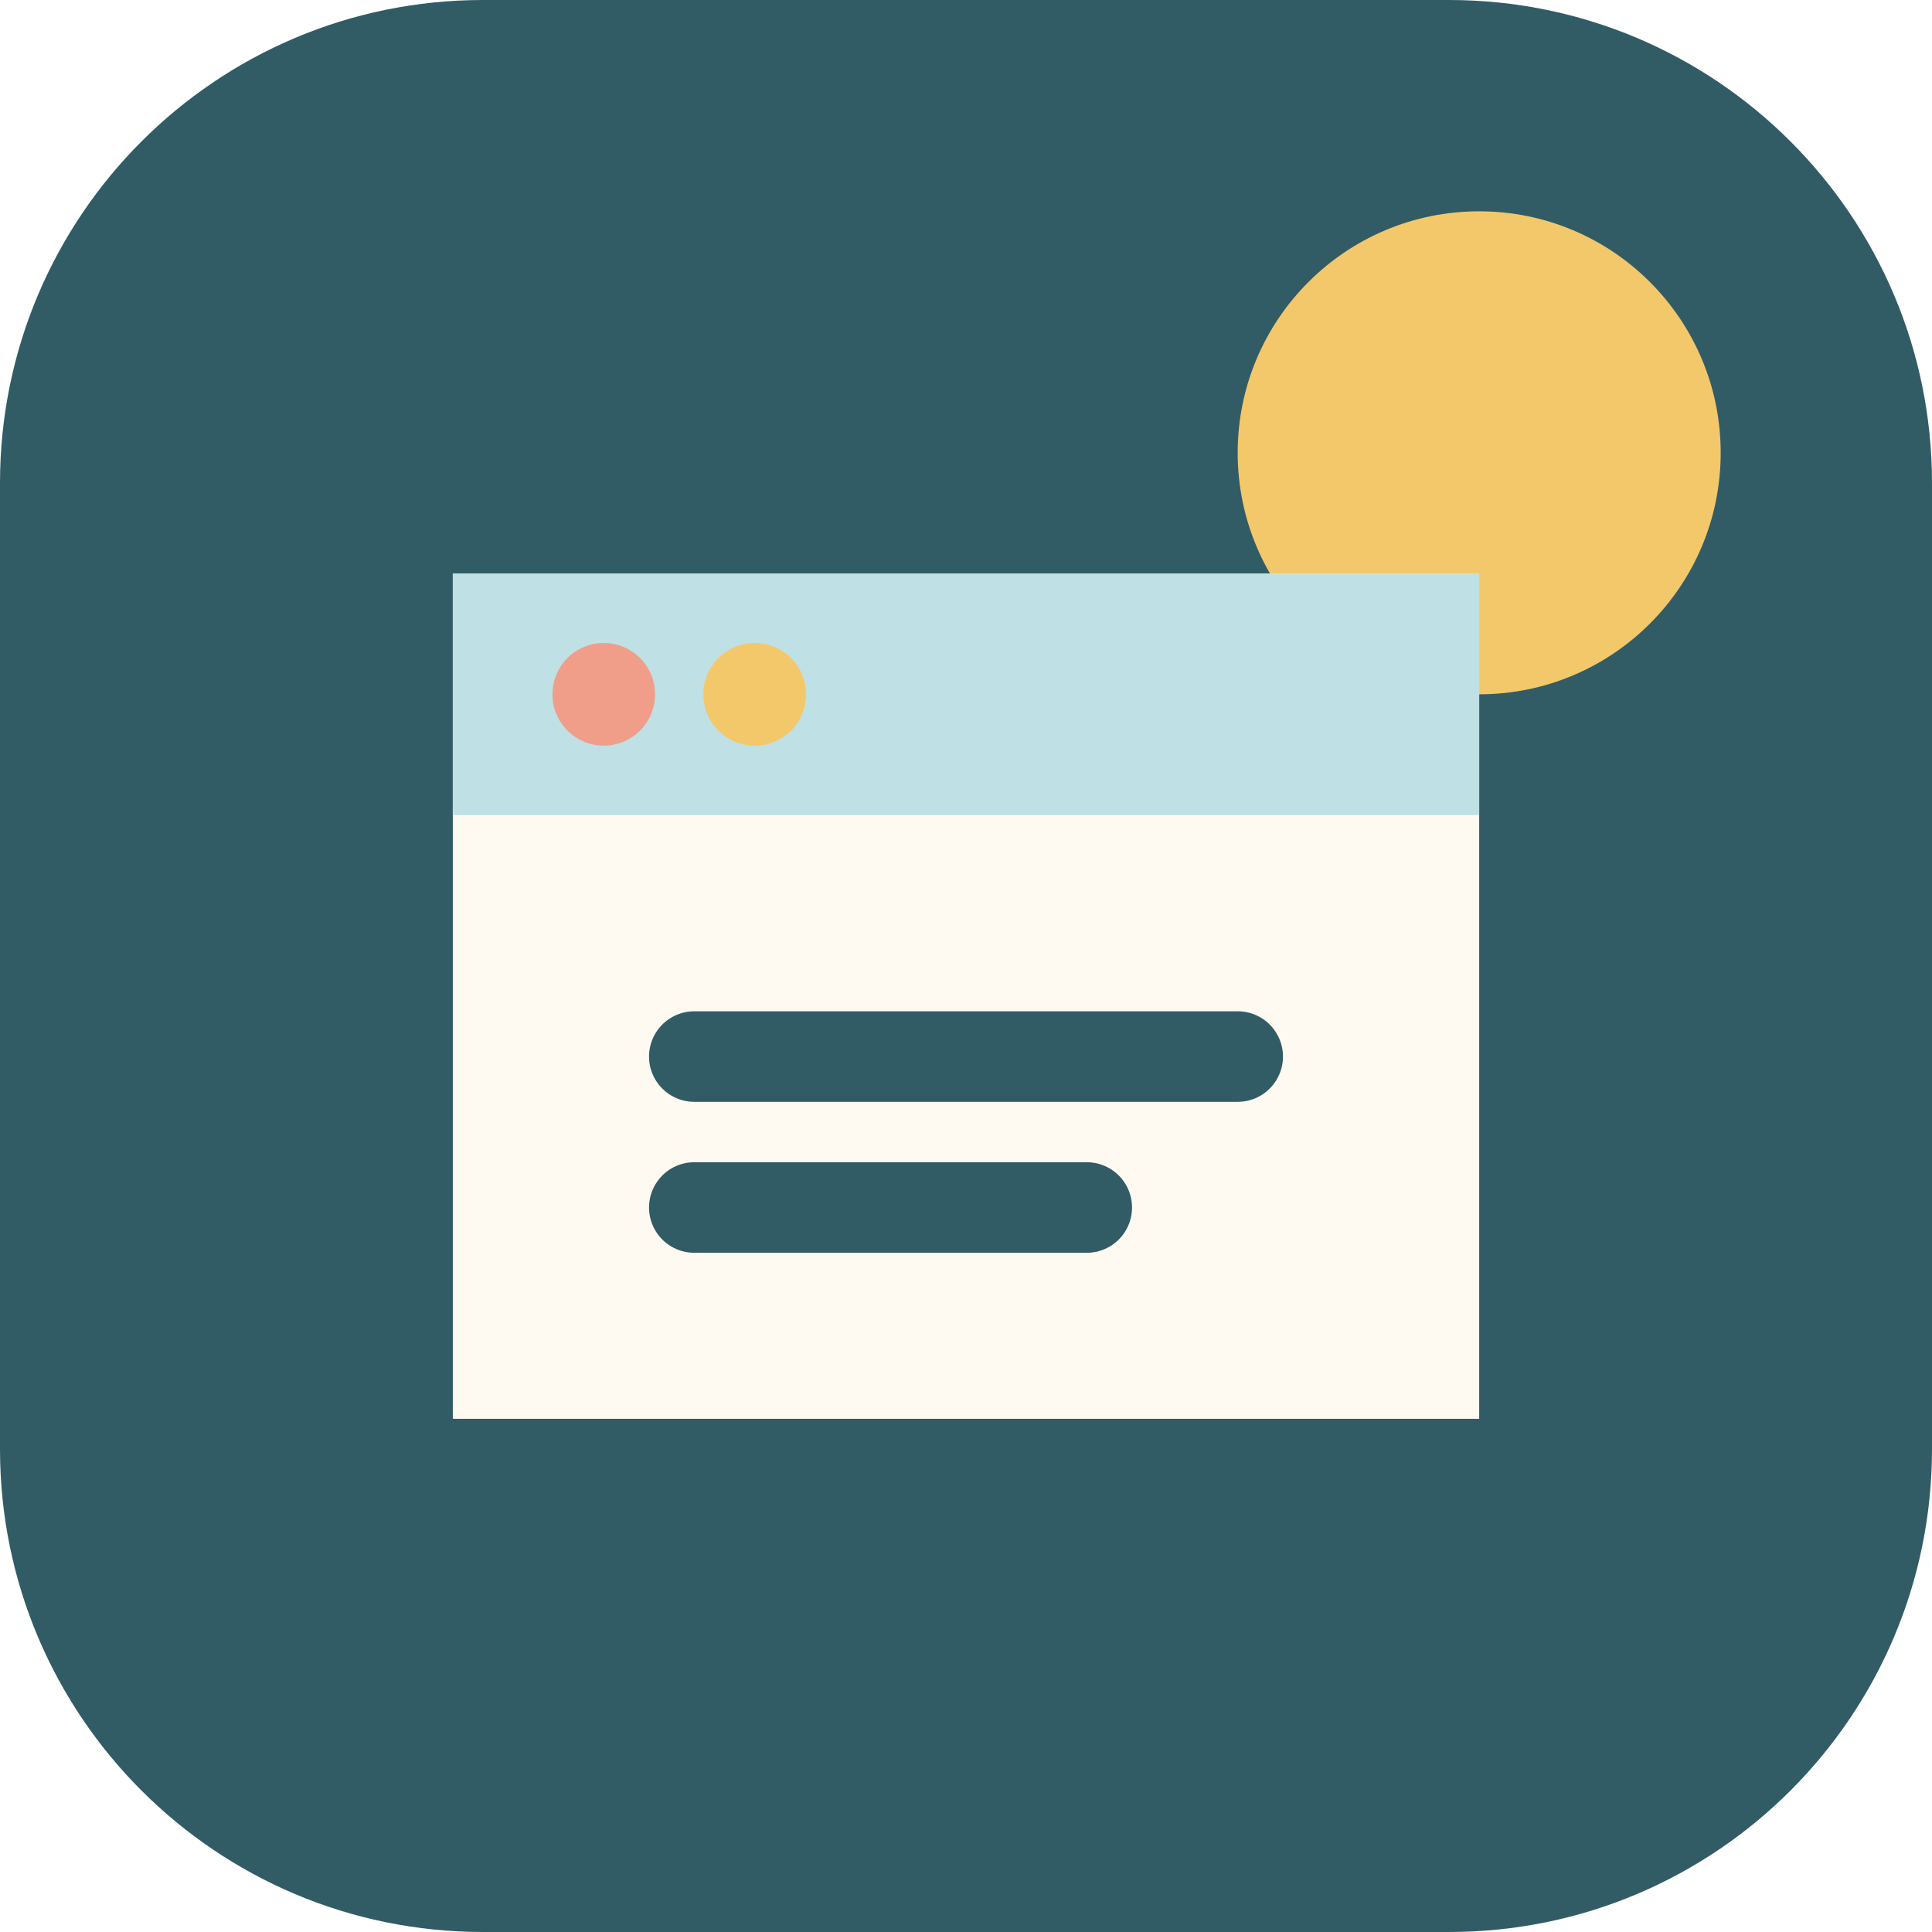
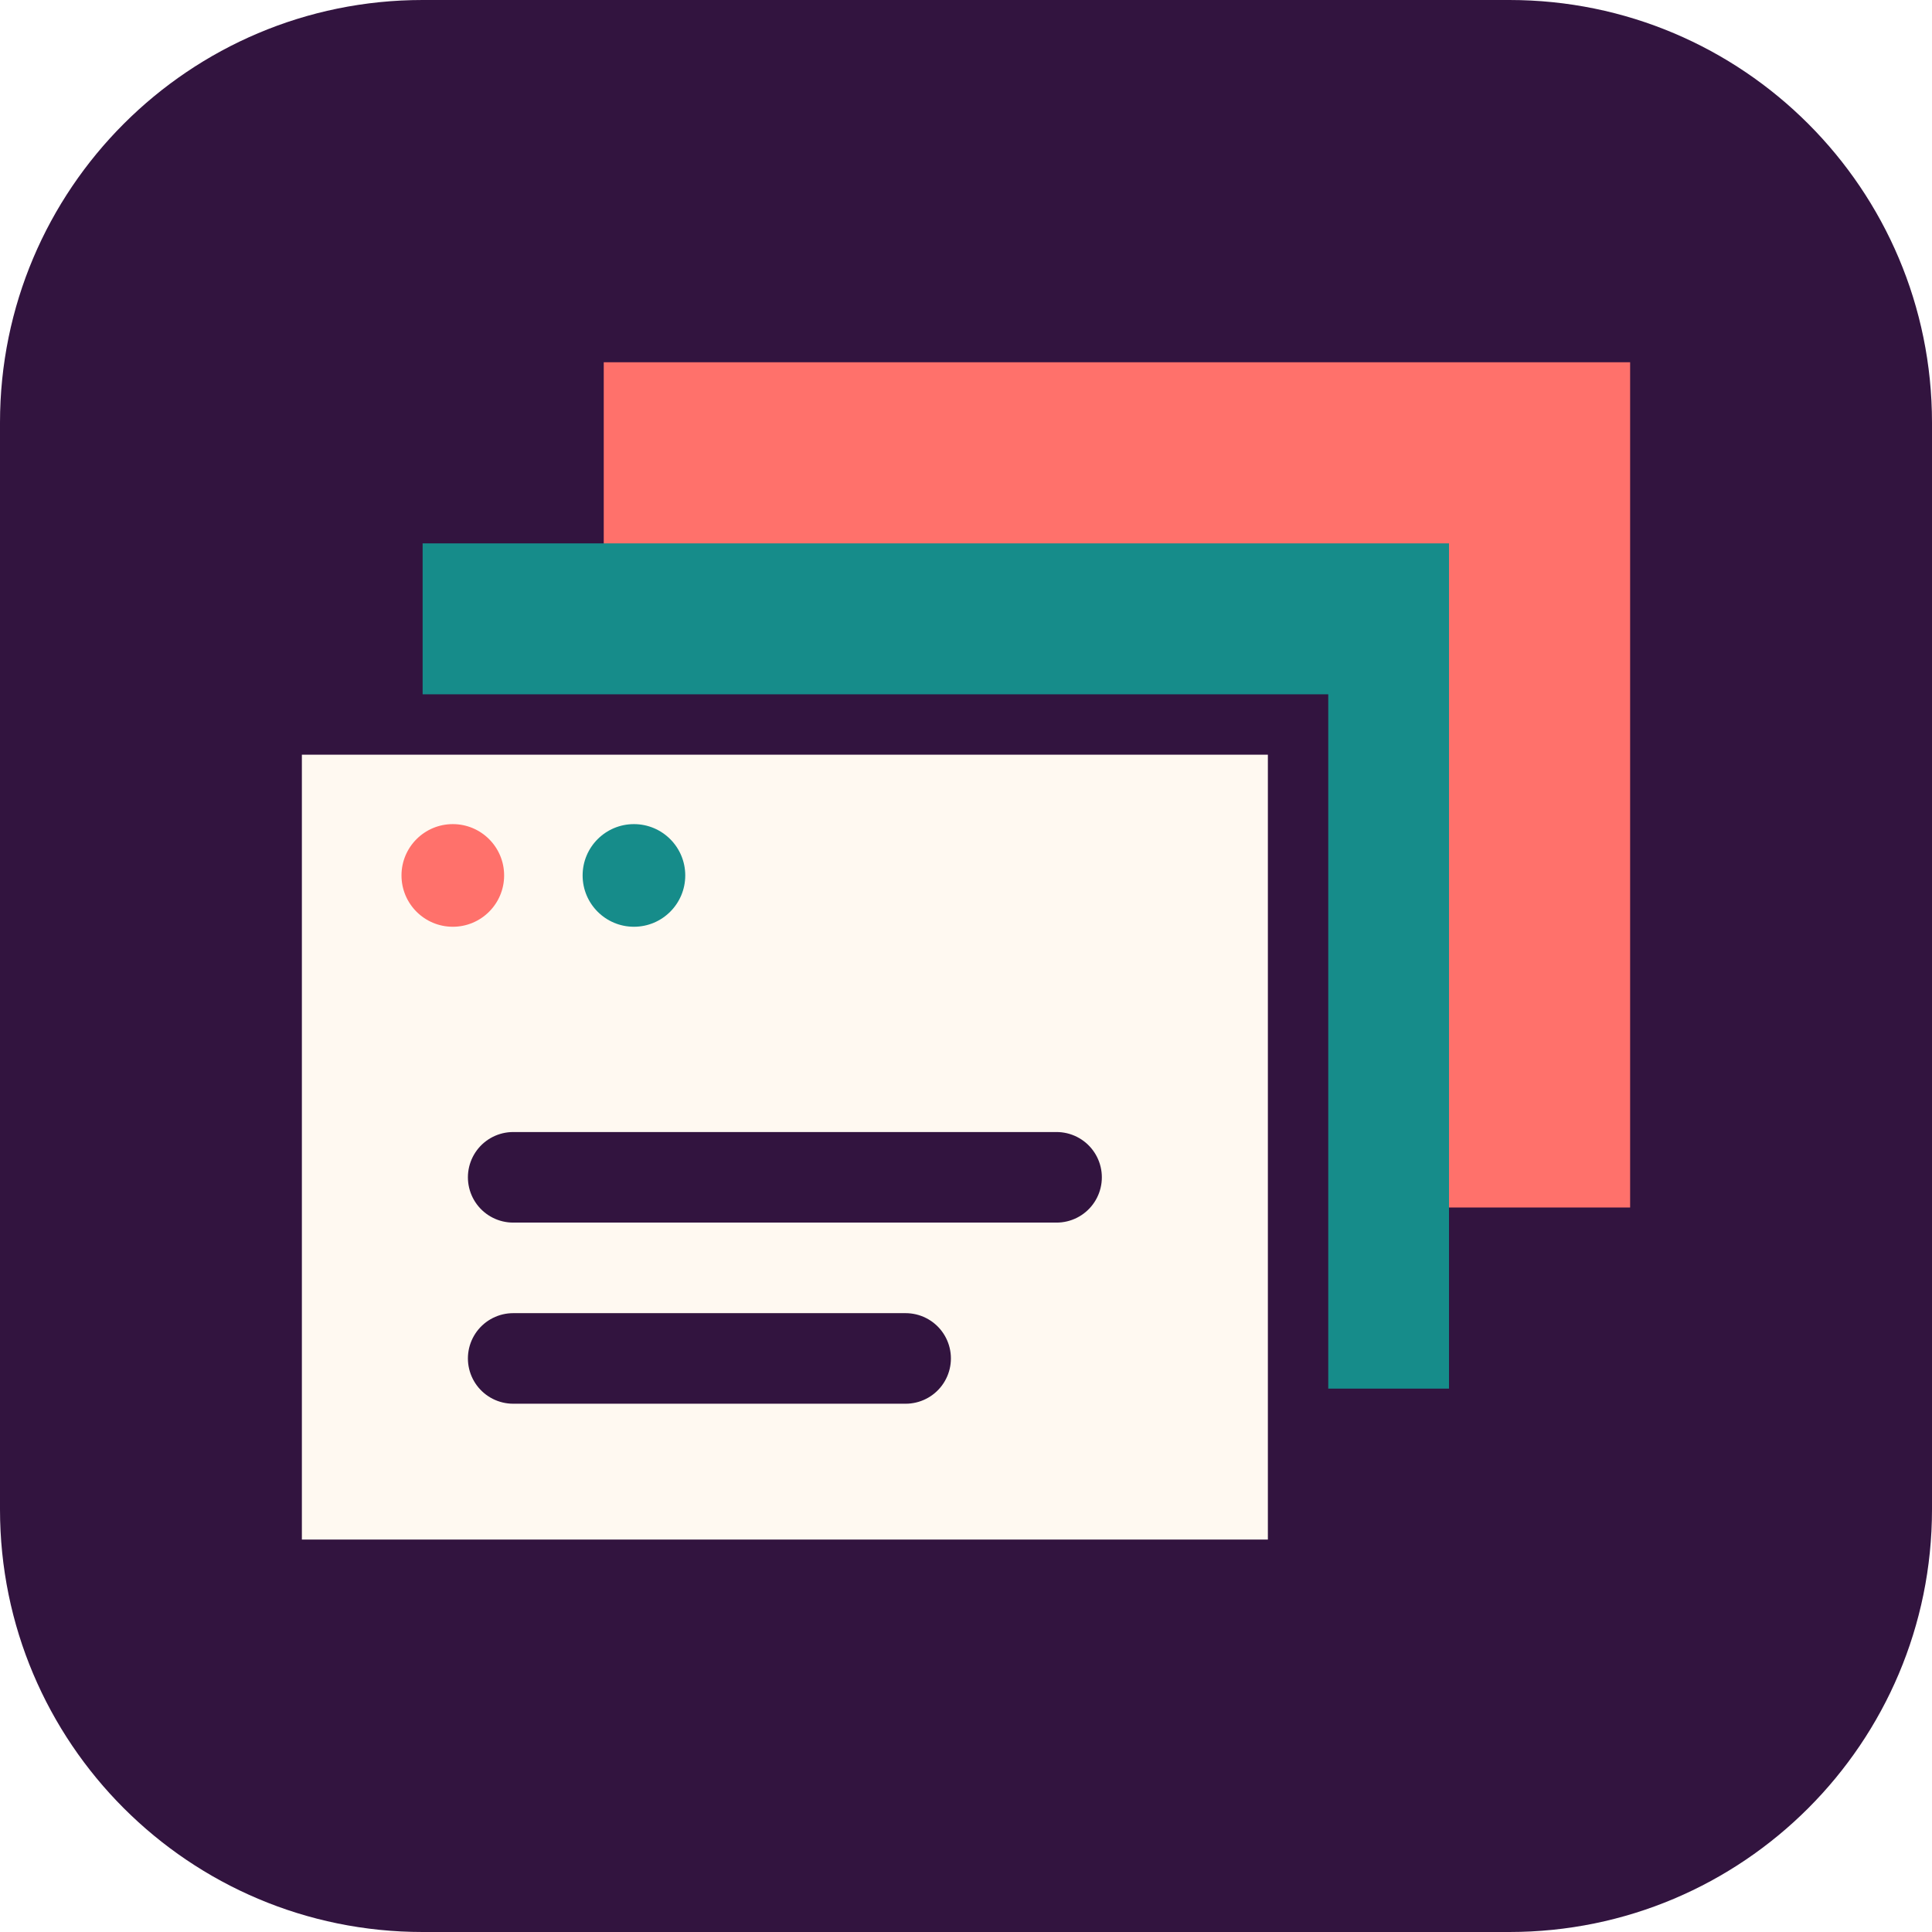
<svg xmlns="http://www.w3.org/2000/svg" viewBox="0 0 64 64">
-   <rect width="64" height="64" rx="16" fill="#315c66" />
-   <circle cx="49" cy="15" r="8" fill="#f3c86a" />
-   <path d="M15 19h34v28H15z" fill="#fffaf1" rx="4" />
-   <path d="M15 19h34v8H15z" fill="#bfe0e4" />
-   <circle cx="20" cy="23" r="1.7" fill="#f09e89" />
-   <circle cx="25" cy="23" r="1.7" fill="#f3c86a" />
-   <path d="M23 35h18M23 40h13" stroke="#315c66" stroke-width="3" stroke-linecap="round" />
+   <rect width="64" height="64" rx="14" fill="#32143f" />
+   <path d="M20 12h34v28H20z" fill="#ff716b" rx="4" />
+   <path d="M14 18h34v28H14z" fill="#168c8a" rx="4" />
+   <path d="M9 24h34v28H9z" fill="#fff9f1" stroke="#32143f" stroke-width="2" rx="4" />
+   <circle cx="15" cy="29" r="1.7" fill="#ff716b" />
+   <circle cx="21" cy="29" r="1.7" fill="#168c8a" />
+   <path d="M17 39h18M17 45h13" stroke="#32143f" stroke-width="3" stroke-linecap="round" />
</svg>
